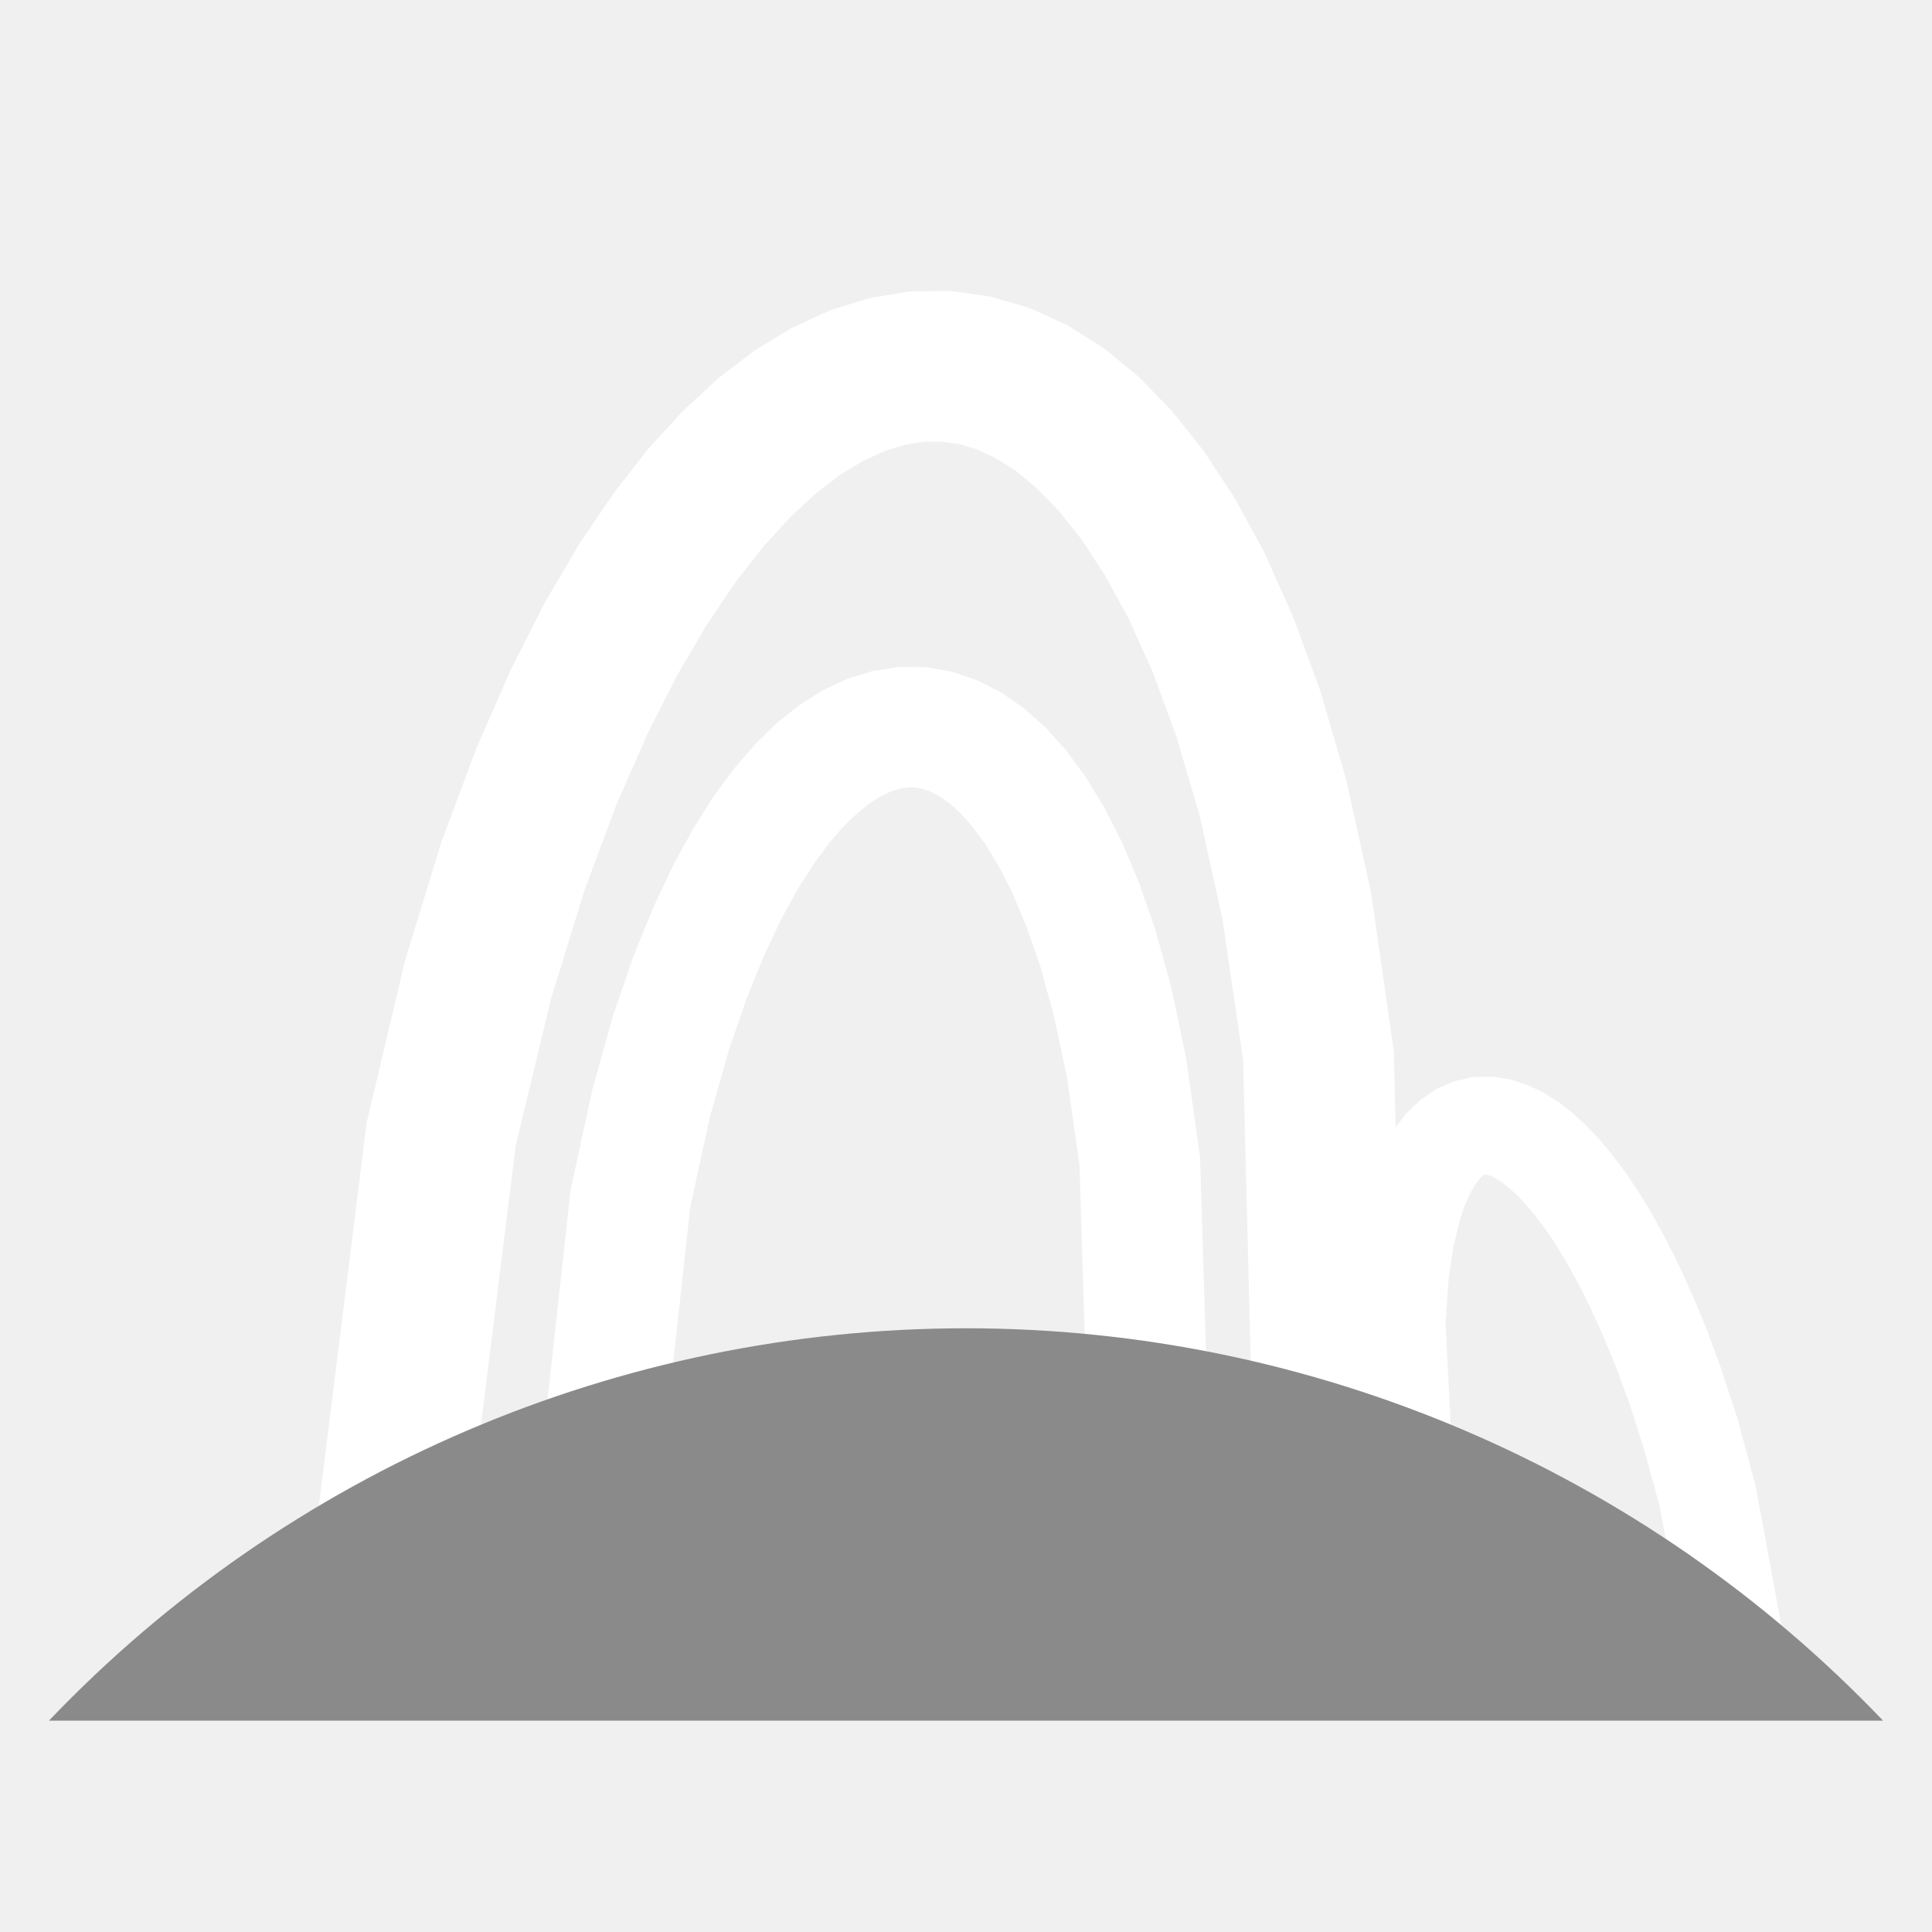
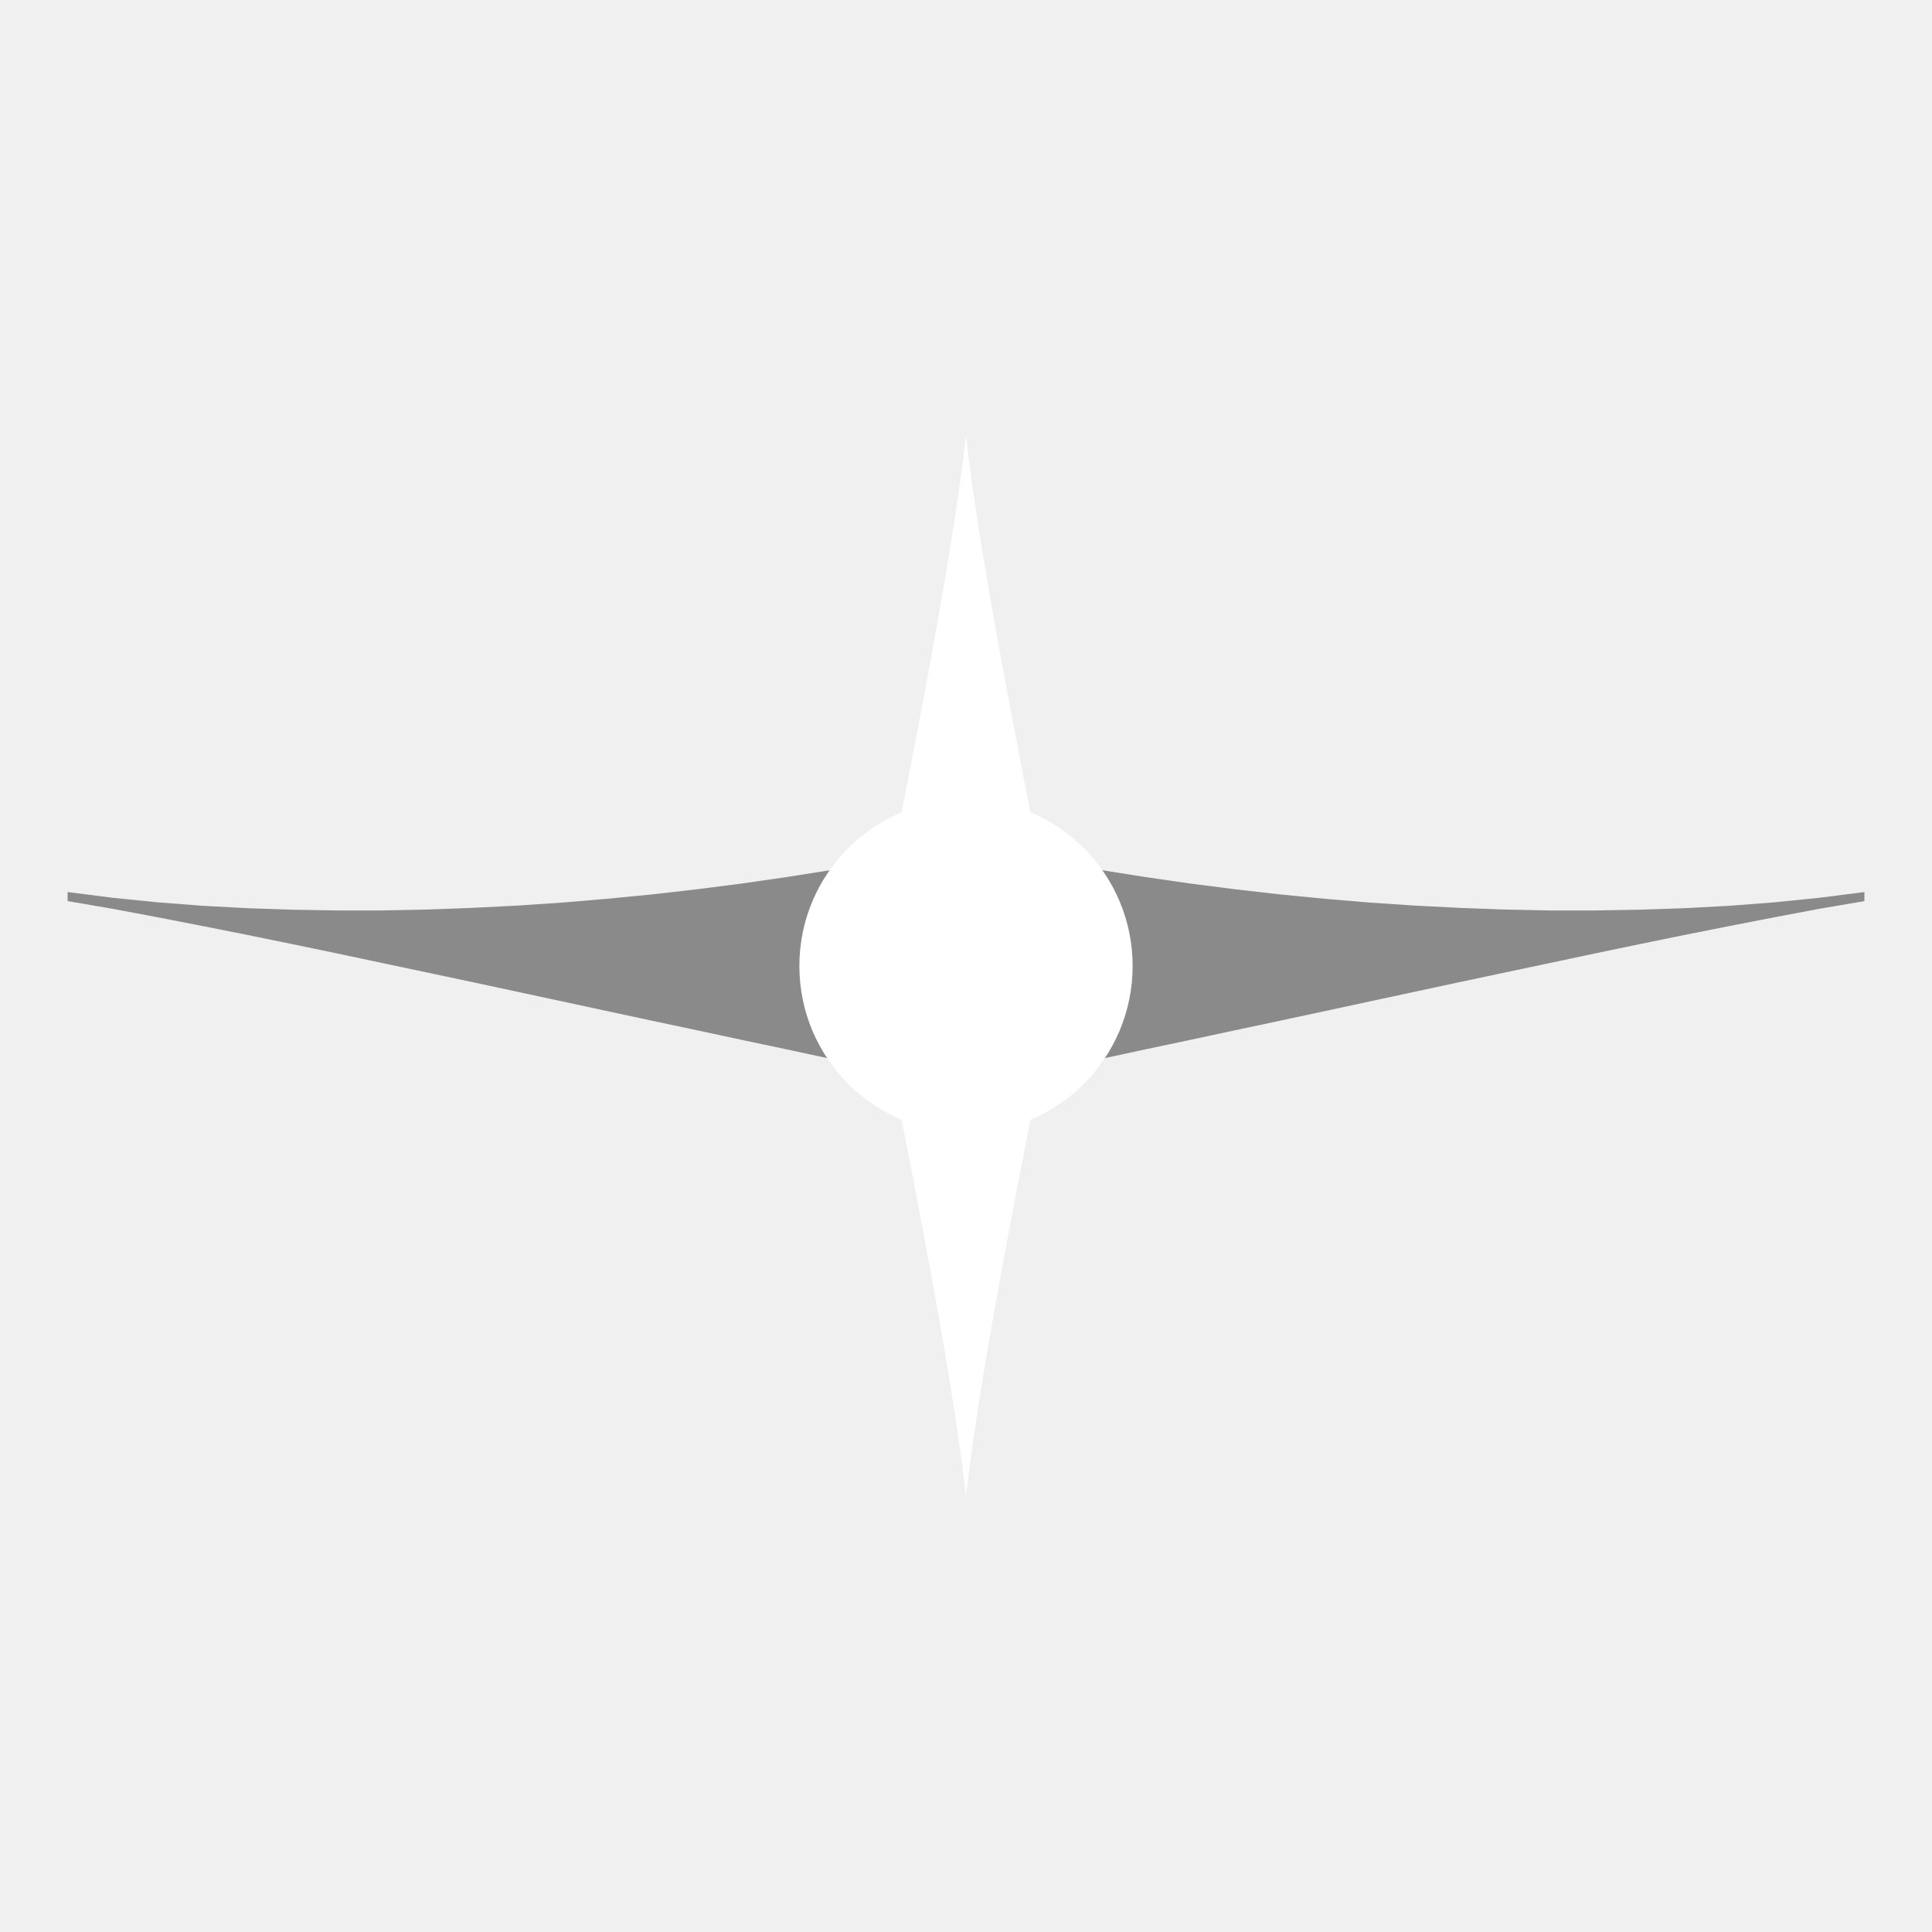
<svg xmlns="http://www.w3.org/2000/svg" viewBox="0 0 128 128" width="128" height="128">
-   <path d="M30.96 101.7L34.16 75.94L36.5 66.2L38.71 59.02L40.84 53.31L42.9 48.61L44.9 44.67L46.86 41.34L48.75 38.54L50.59 36.2L52.36 34.26L54.05 32.69L55.66 31.46L57.18 30.54L58.59 29.89L59.91 29.48L61.15 29.27L62.33 29.26L63.5 29.41L64.69 29.76L65.94 30.34L67.27 31.17L68.66 32.32L70.13 33.83L71.65 35.73L73.2 38.1L74.78 41L76.37 44.52L77.94 48.8L79.5 54.11L80.99 60.89L82.36 70.22L83 95.63L93 95.37L92.34 69.63L90.84 59.16L89.19 51.66L87.45 45.7L85.63 40.76L83.75 36.57L81.79 32.98L79.76 29.89L77.65 27.24L75.45 24.97L73.14 23.08L70.72 21.55L68.2 20.4L65.59 19.64L62.93 19.27L60.25 19.31L57.6 19.75L55 20.56L52.46 21.72L50 23.22L47.6 25.05L45.25 27.22L42.94 29.75L40.66 32.67L38.39 36.02L36.12 39.88L33.85 44.35L31.56 49.58L29.23 55.83L26.84 63.62L24.29 74.39L21.04 100.47Z" fill="#fff" />
-   <path d="M43.98 95.94L45.73 79.97L47.03 74.02L48.27 69.62L49.47 66.14L50.63 63.29L51.75 60.91L52.84 58.92L53.9 57.26L54.91 55.88L55.87 54.77L56.78 53.89L57.61 53.22L58.36 52.75L59.03 52.43L59.62 52.25L60.13 52.17L60.61 52.17L61.1 52.26L61.62 52.43L62.21 52.74L62.88 53.2L63.62 53.86L64.42 54.76L65.27 55.91L66.15 57.35L67.06 59.13L67.97 61.3L68.9 63.95L69.81 67.23L70.7 71.43L71.52 77.18L72 92.98L80 92.74L79.51 76.69L78.58 70.08L77.59 65.36L76.54 61.58L75.45 58.44L74.32 55.77L73.14 53.46L71.92 51.46L70.64 49.72L69.29 48.22L67.86 46.94L66.35 45.89L64.74 45.07L63.06 44.5L61.31 44.2L59.55 44.19L57.81 44.46L56.12 44.98L54.5 45.74L52.95 46.72L51.47 47.9L50.04 49.3L48.65 50.91L47.29 52.75L45.95 54.86L44.62 57.29L43.3 60.08L41.97 63.35L40.63 67.25L39.26 72.12L37.8 78.86L36.02 95.07Z" fill="#fff" />
-   <path d="M96.25 97L95.77 87.74L95.98 84.69L96.3 82.57L96.66 81.02L97.04 79.87L97.41 79.03L97.74 78.46L98.02 78.1L98.22 77.91L98.33 77.83L98.37 77.82L98.38 77.81L98.42 77.82L98.54 77.84L98.76 77.91L99.07 78.06L99.48 78.31L99.95 78.68L100.49 79.16L101.07 79.77L101.7 80.52L102.36 81.4L103.06 82.43L103.78 83.62L104.54 84.98L105.32 86.54L106.14 88.33L107 90.4L107.91 92.86L108.88 95.86L109.96 99.8L111.8 109.84L118.2 108.67L116.32 98.47L115.12 94.02L114.05 90.74L113.06 88.04L112.1 85.74L111.18 83.72L110.28 81.94L109.4 80.35L108.53 78.92L107.66 77.64L106.79 76.48L105.92 75.44L105.04 74.52L104.13 73.69L103.19 72.97L102.21 72.36L101.16 71.87L100.04 71.51L98.85 71.33L97.61 71.36L96.37 71.63L95.19 72.14L94.11 72.87L93.16 73.78L92.33 74.86L91.6 76.11L90.96 77.57L90.39 79.3L89.91 81.38L89.51 84.04L89.27 87.86L89.75 97.33Z" fill="#fff" />
-   <path d="M3.24 114A84 84 0 0 1 124.76 114Z" fill="#8a8a8a" />
+   <path d="M4.48 59.1L7.46 59.48L10.43 59.78L13.41 60.01L16.38 60.17L19.36 60.27L22.34 60.32L25.31 60.32L28.29 60.26L31.26 60.15L34.24 60L37.22 59.8L40.19 59.55L43.17 59.26L46.14 58.92L49.12 58.54L52.1 58.11L55.07 57.64L58.05 57.12L61.02 56.57L64 55.97L66.98 56.57L69.95 57.12L72.93 57.64L75.9 58.11L78.88 58.54L81.86 58.92L84.83 59.26L87.81 59.55L90.78 59.8L93.76 60L96.74 60.15L99.71 60.26L102.69 60.32L105.66 60.32L108.64 60.27L111.62 60.17L114.59 60.01L117.57 59.78L120.54 59.48L123.52 59.1L123.52 59.7L120.54 60.21L117.57 60.77L114.59 61.35L111.62 61.94L108.64 62.55L105.66 63.17L102.69 63.8L99.71 64.43L96.74 65.06L93.76 65.7L90.78 66.34L87.81 66.98L84.83 67.62L81.86 68.25L78.88 68.89L75.9 69.52L72.93 70.16L69.95 70.78L66.98 71.41L64 72.03L61.02 71.41L58.05 70.78L55.07 70.16L52.1 69.52L49.12 68.89L46.14 68.25L43.17 67.62L40.19 66.98L37.22 66.34L34.24 65.7L31.26 65.06L28.29 64.43L25.31 63.8L22.34 63.17L19.36 62.55L16.38 61.94L13.41 61.35L10.43 60.77L7.46 60.21L4.48 59.7Z" fill="#8a8a8a" />
+   <path d="M59.03 57.38C61.02 47.39 63.21 35.99 64 28.86C64.79 35.99 66.98 47.39 68.97 57.38Z" fill="#fff" />
+   <path d="M68.97 70.62C66.98 80.61 64.79 92.01 64 99.14C63.21 92.01 61.02 80.61 59.03 70.62Z" fill="#fff" />
+   <circle cx="64" cy="64" r="11.04" fill="#fff" />
</svg>
